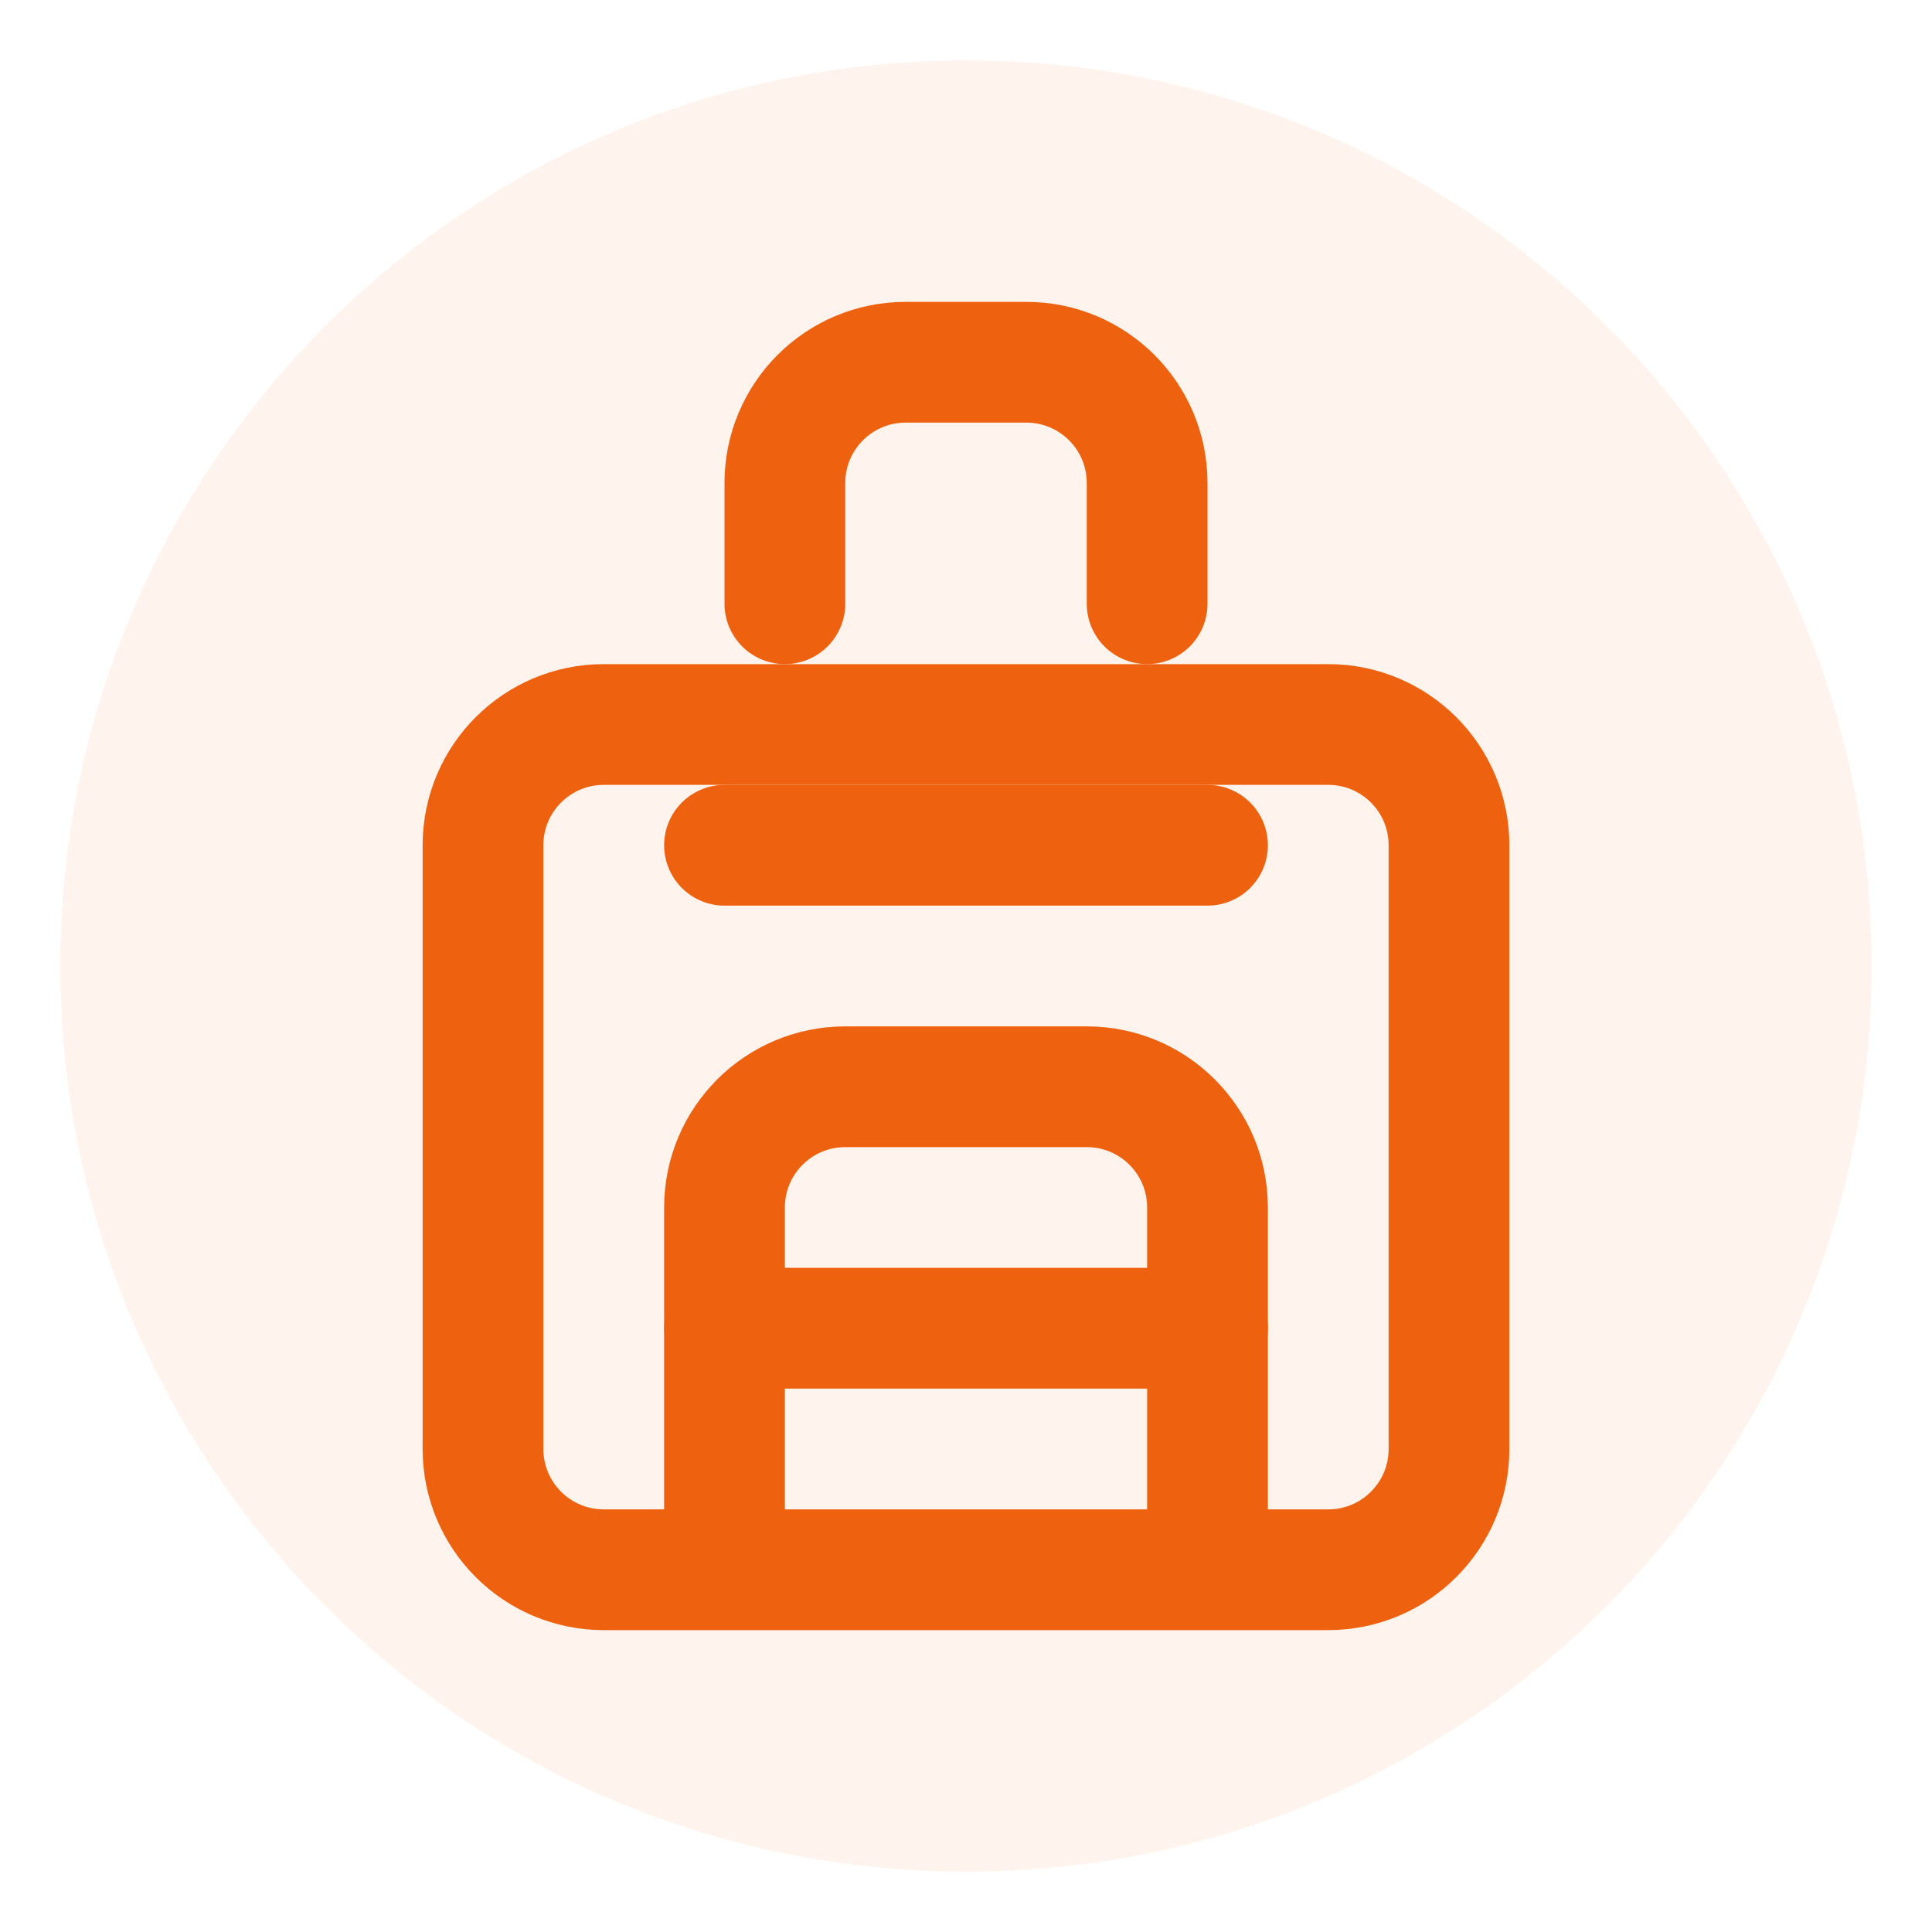
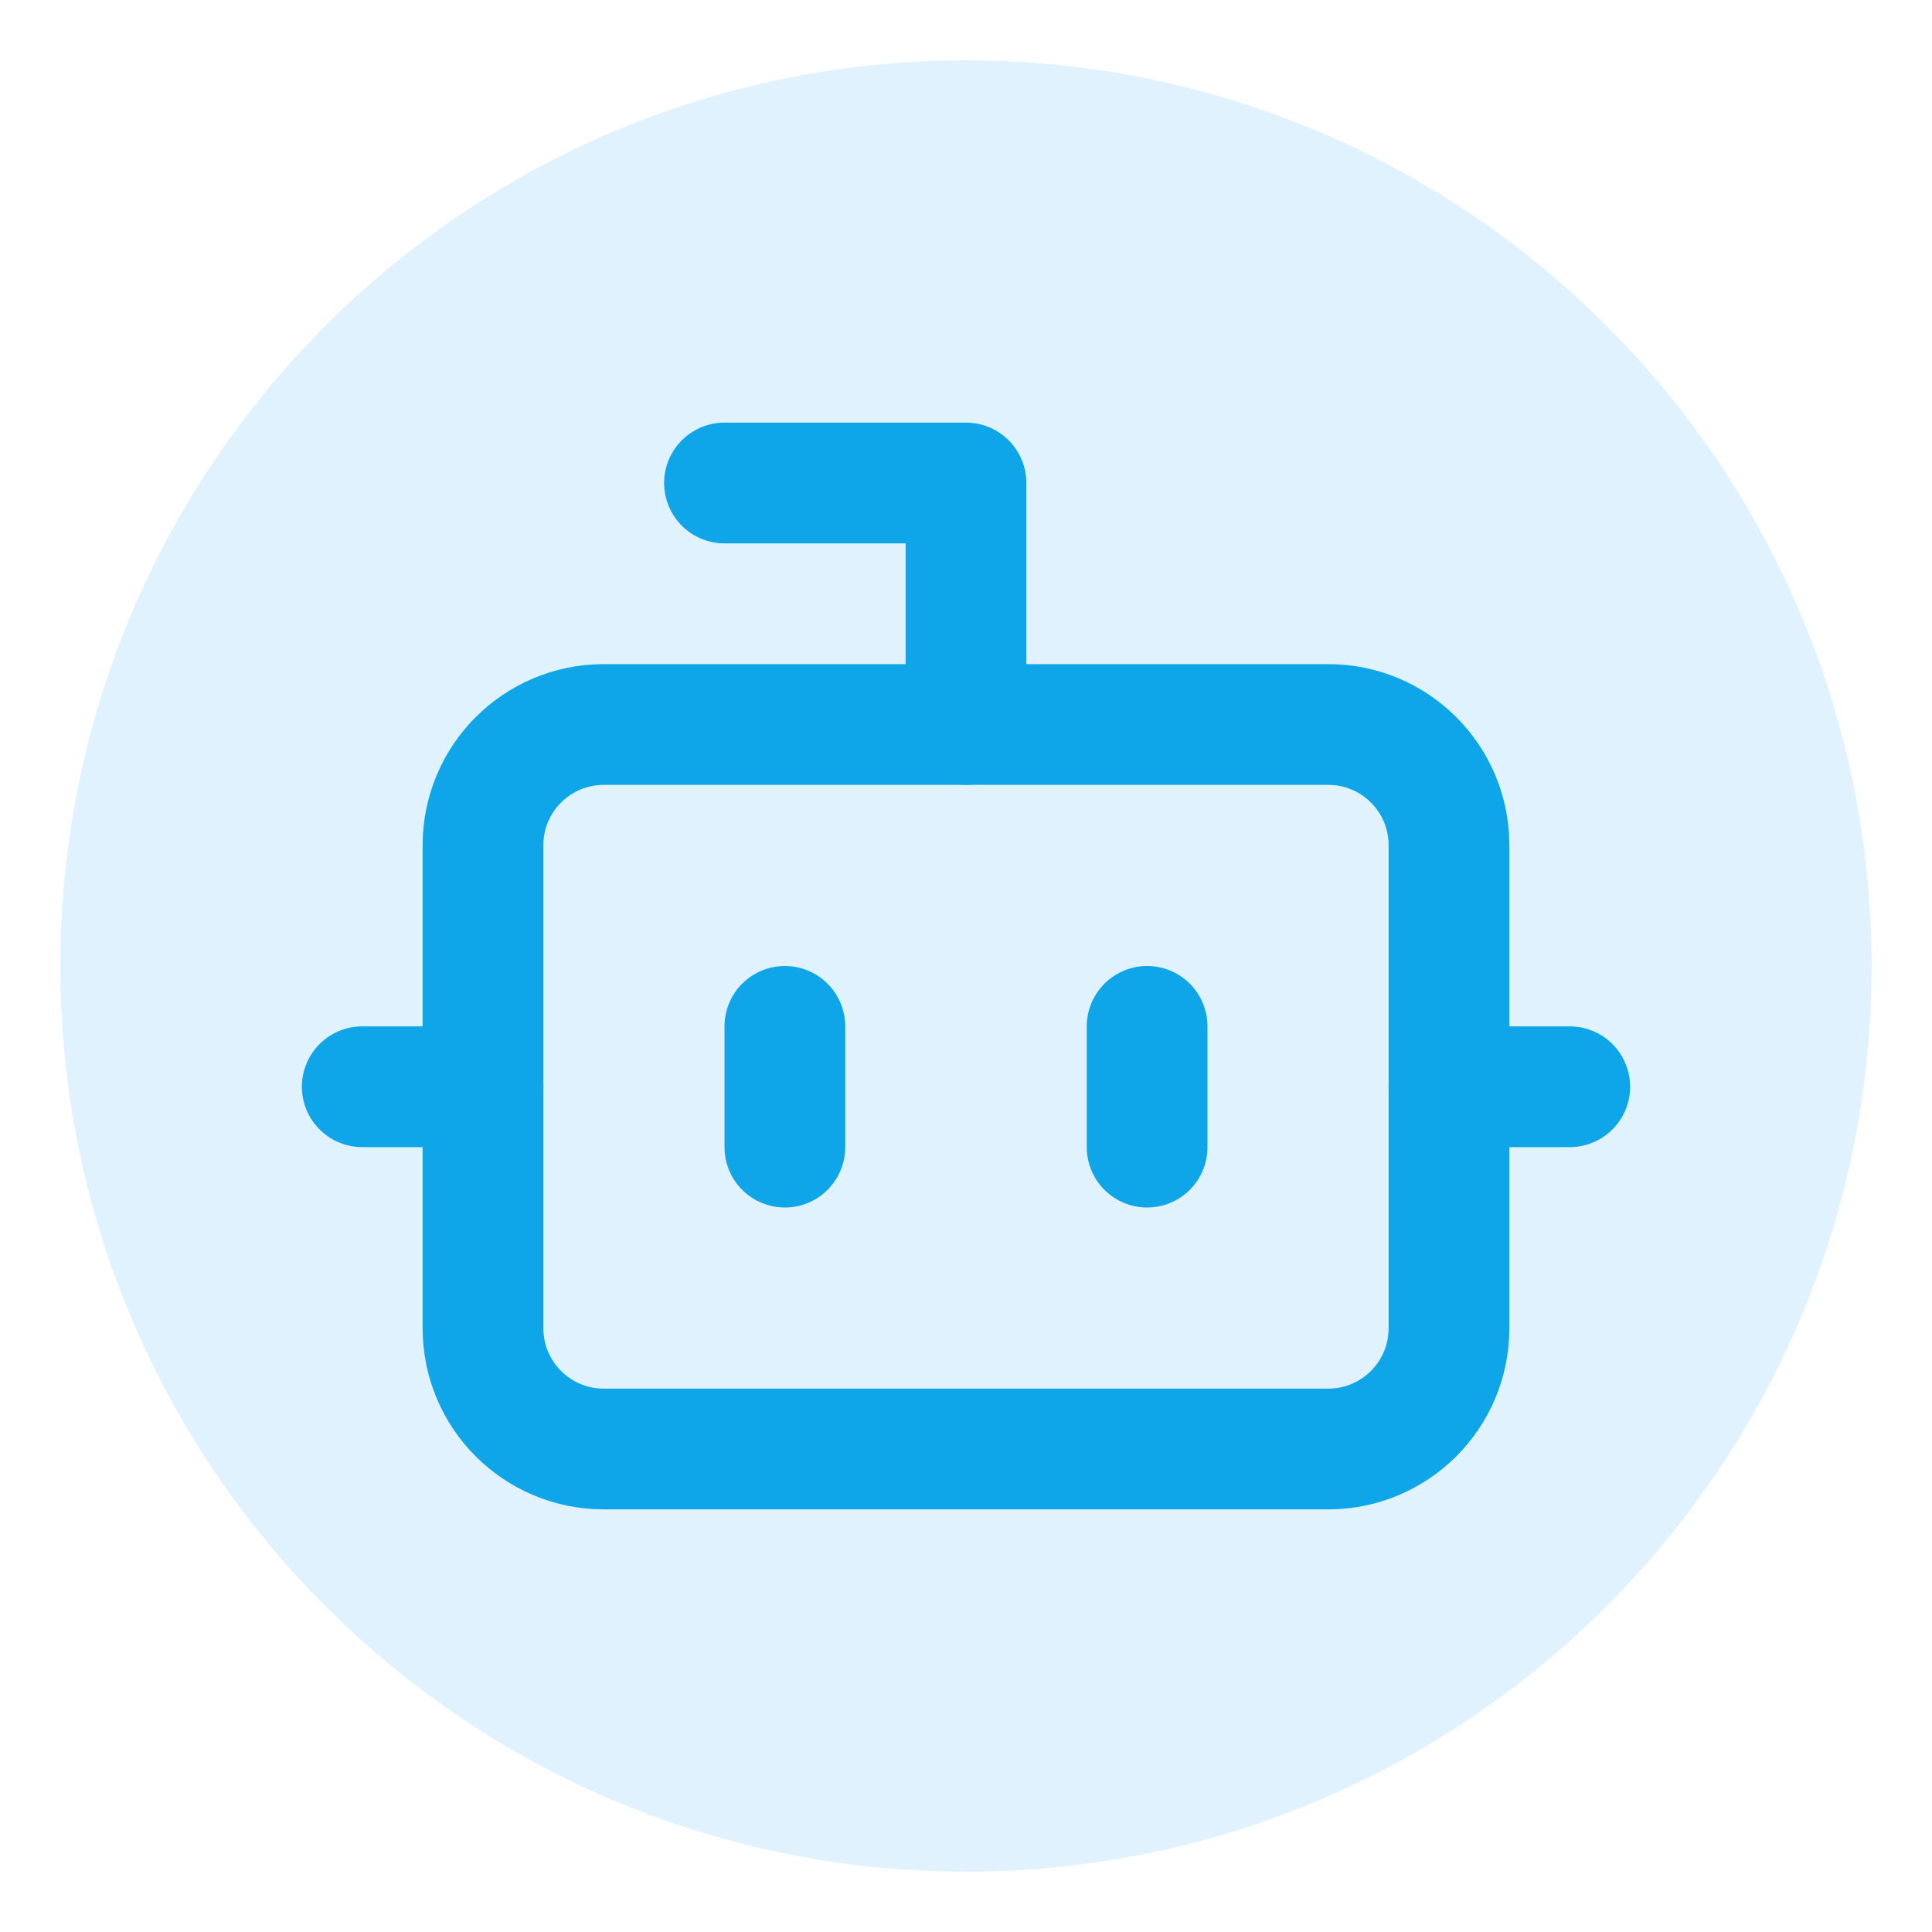
<svg xmlns="http://www.w3.org/2000/svg" viewBox="0 0 32 32">
-   <circle cx="16" cy="16" r="15" fill="#FFF4ED" />
-   <g transform="translate(4, 4)">
-     <path d="M4 10a2 2 0 0 1 2-2h12a2 2 0 0 1 2 2v10a2 2 0 0 1-2 2H6a2 2 0 0 1-2-2z" fill="none" stroke="#EE610F" stroke-width="2" stroke-linecap="round" stroke-linejoin="round" />
-     <path d="M9 6V4a2 2 0 0 1 2-2h2a2 2 0 0 1 2 2v2" fill="none" stroke="#EE610F" stroke-width="2" stroke-linecap="round" stroke-linejoin="round" />
-     <path d="M8 21v-5a2 2 0 0 1 2-2h4a2 2 0 0 1 2 2v5" fill="none" stroke="#EE610F" stroke-width="2" stroke-linecap="round" stroke-linejoin="round" />
-     <path d="M8 10h8" fill="none" stroke="#EE610F" stroke-width="2" stroke-linecap="round" stroke-linejoin="round" />
-     <path d="M8 18h8" fill="none" stroke="#EE610F" stroke-width="2" stroke-linecap="round" stroke-linejoin="round" />
+   <circle cx="16" cy="16" r="15" fill="#E0F2FE" />
+   <g transform="translate(4, 4)" fill="none" stroke="#0EA5E9" stroke-width="2" stroke-linecap="round" stroke-linejoin="round">
+     <path d="M12 8V4H8" />
+     <rect width="16" height="12" x="4" y="8" rx="2" />
+     <path d="M2 14h2" />
+     <path d="M20 14h2" />
+     <path d="M15 13v2" />
+     <path d="M9 13v2" />
  </g>
</svg>
